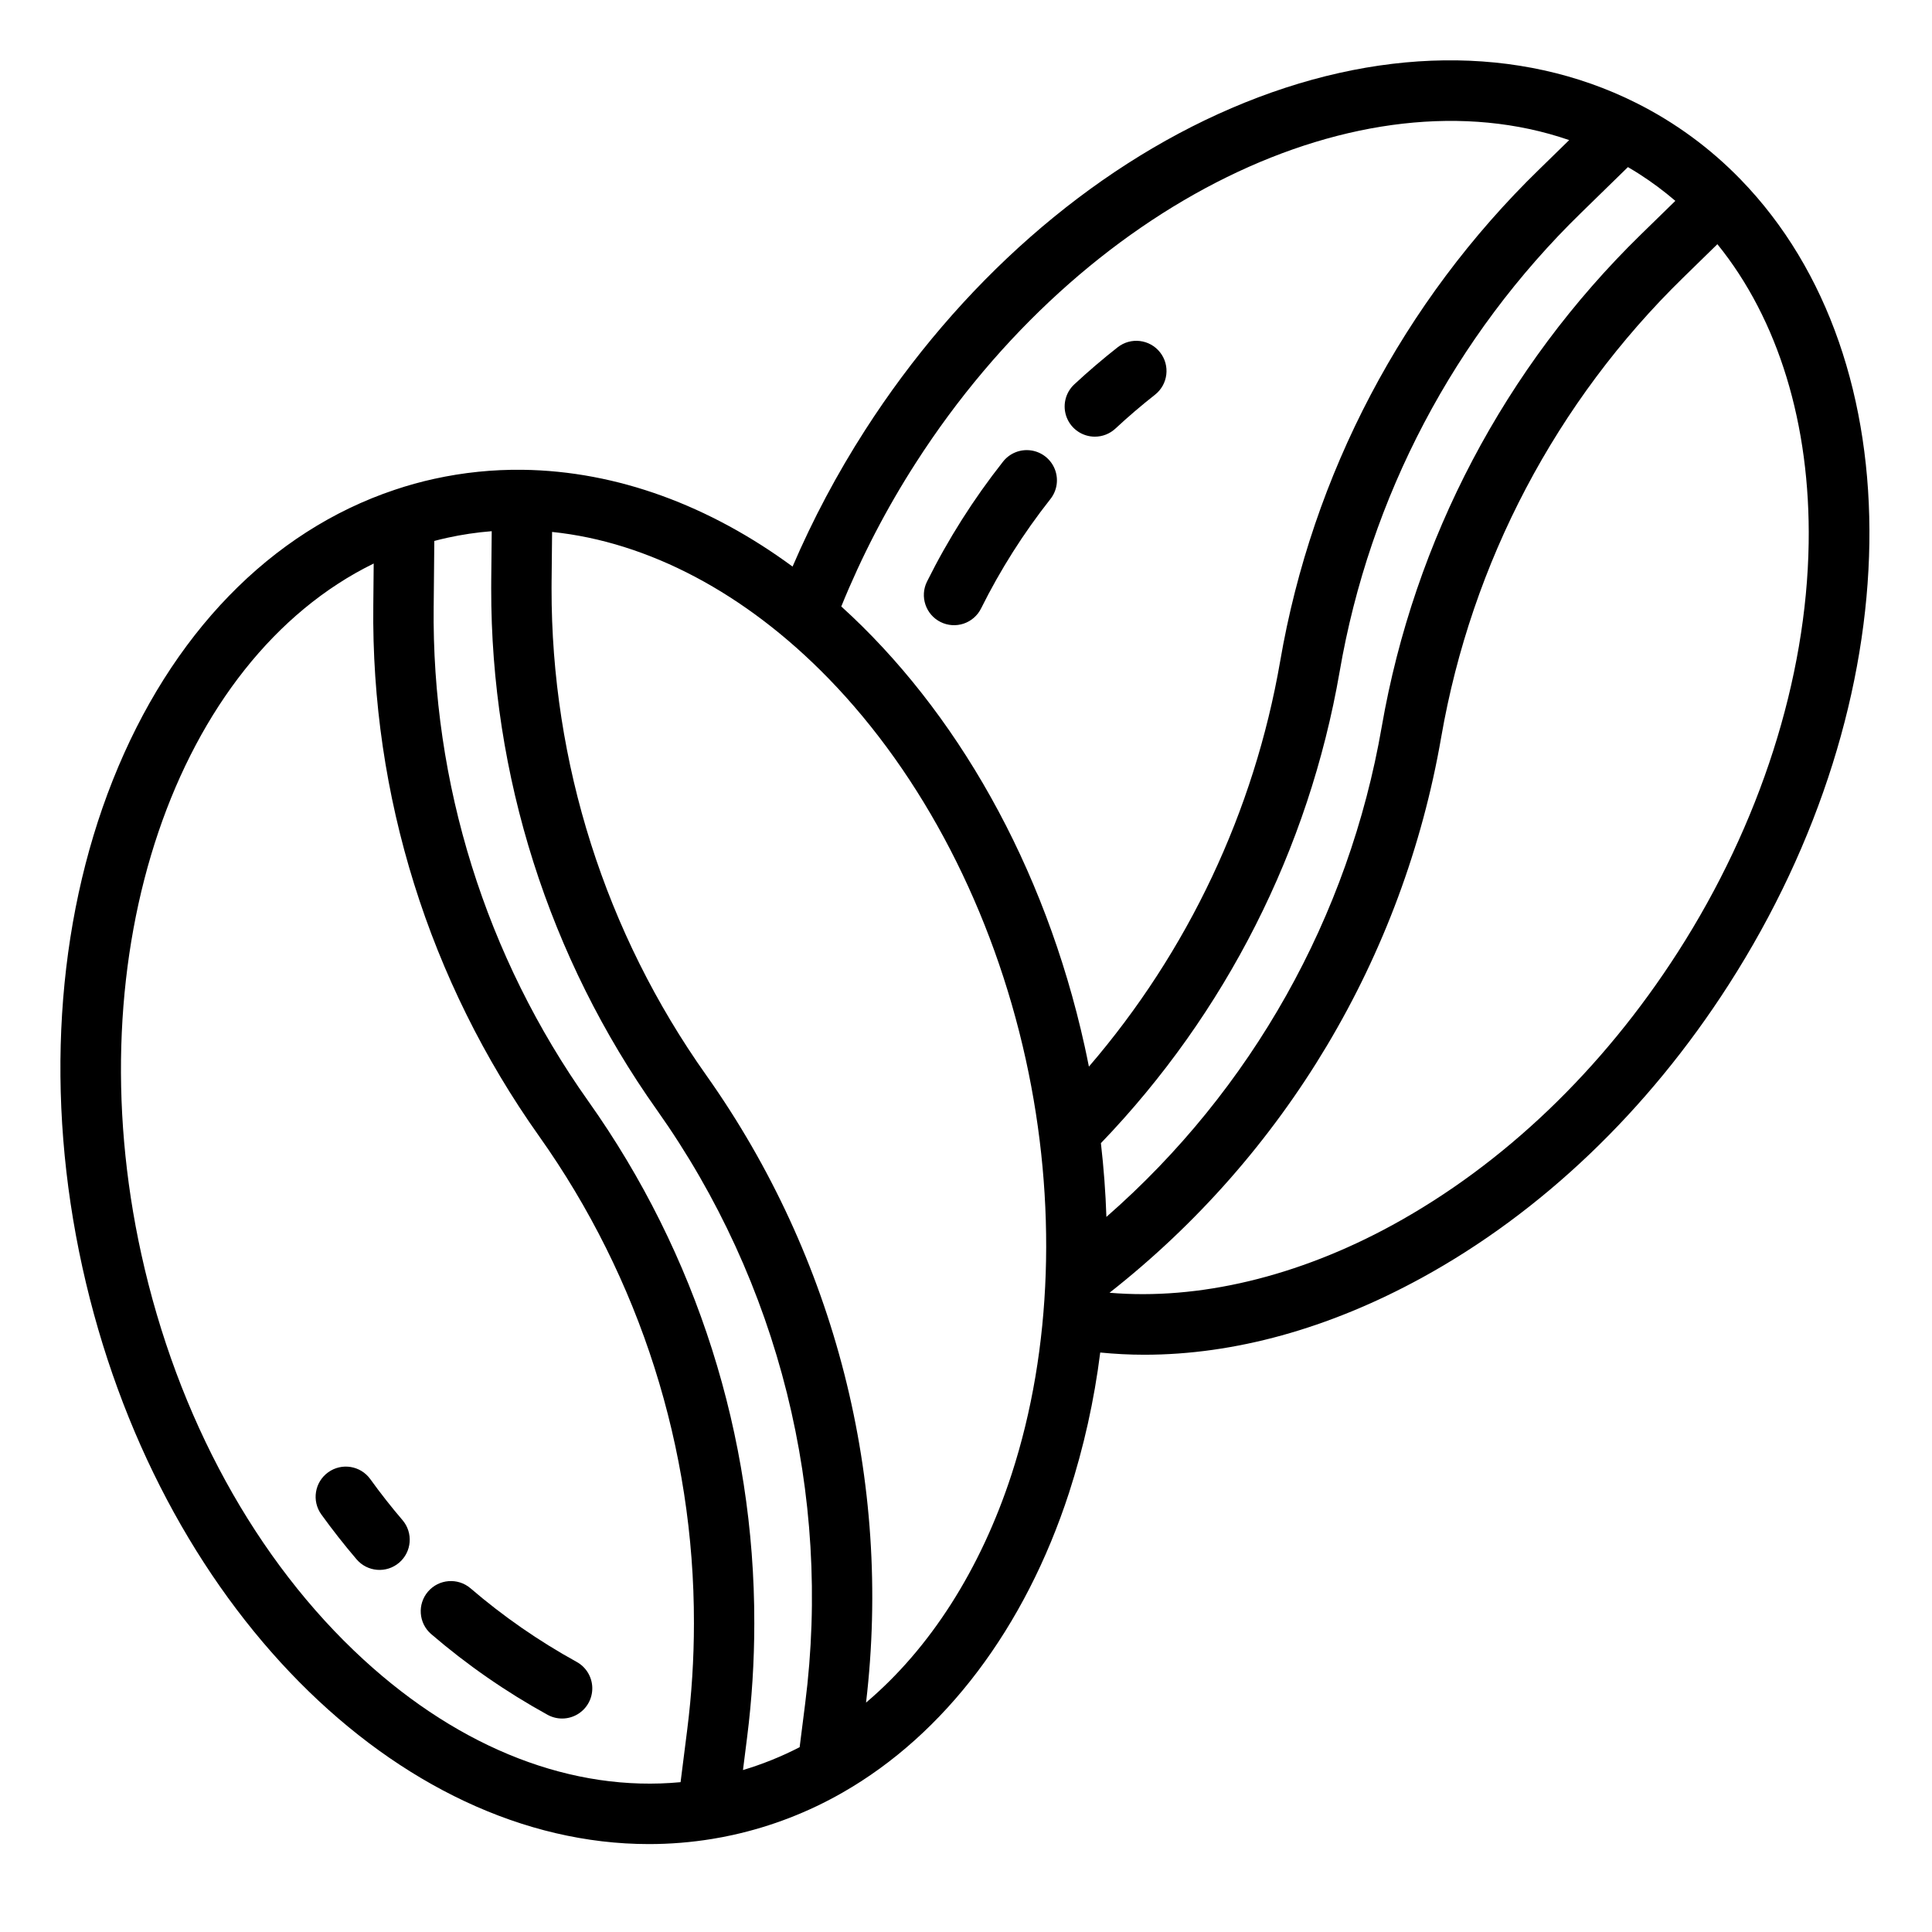
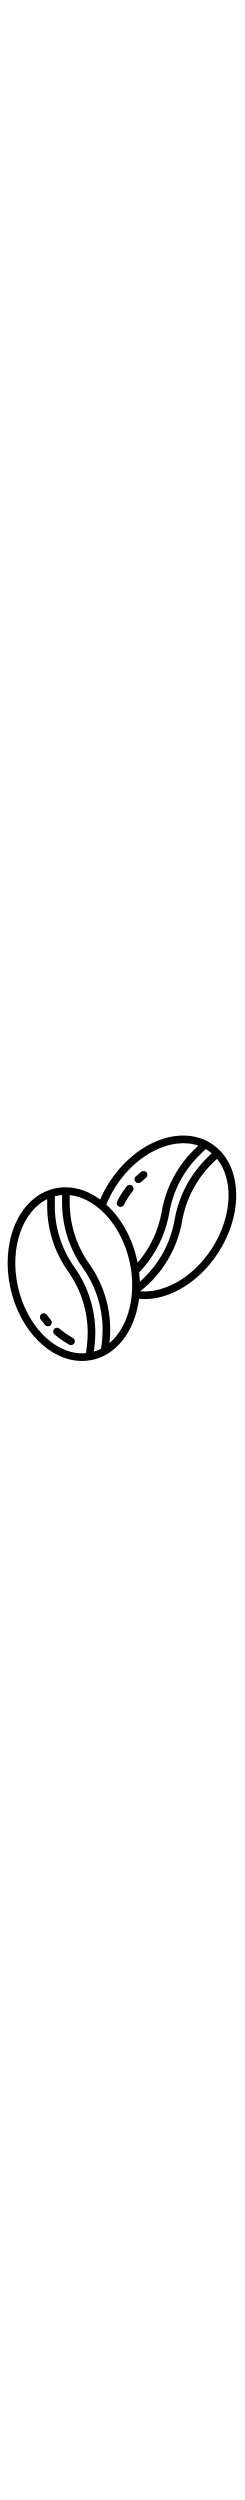
- <svg xmlns="http://www.w3.org/2000/svg" height="512" viewBox="0 0 512 512" width="512">
+ <svg xmlns="http://www.w3.org/2000/svg" height="512" viewBox="0 0 512 512" width="50">
  <g id="out_line" data-name="out line">
    <path d="m171.961 488.7a103.659 103.659 0 0 0 16.835-1.374c1.786-.289 3.622-.641 5.442-1.045a103.262 103.262 0 0 0 29.062-11.235c27.053-15.451 48.362-43.658 60-79.425a203.035 203.035 0 0 0 8.271-37.188c3.857.377 7.749.587 11.679.587 23.832 0 48.867-6.891 73.462-20.345 31.792-17.391 59.943-44.268 81.409-77.725 48.517-75.59 49.844-165.336 3.163-213.389a102.388 102.388 0 0 0 -27.647-20.271c-30.955-15.531-69.063-15.041-107.3 1.377-37.676 16.175-72.165 46.5-97.116 85.382a248.086 248.086 0 0 0 -19.182 36.1c-21.863-16.077-46.4-25.332-71.548-25.649a103.012 103.012 0 0 0 -23.426 2.4 99.866 99.866 0 0 0 -10.449 2.9c-32.844 10.973-59.388 38.318-74.741 77-15.13 38.1-17.984 83.936-8.039 129.051 19.678 89.315 83.6 152.849 150.125 152.849zm283.166-423.988c16.139 19.931 24.679 47.725 24.189 79.247-.556 35.916-12.866 74.4-34.66 108.351-20.024 31.209-46.174 56.22-75.622 72.329-25.084 13.721-51.387 19.966-75 17.955a239.052 239.052 0 0 0 87.91-147.286 223.685 223.685 0 0 1 64.1-121.724zm-36.019-8.412 12.308-12.017c1 .589 2.006 1.194 3 1.827a86.547 86.547 0 0 1 9.568 7.122l-9.118 8.9a239.671 239.671 0 0 0 -68.688 130.438 223.059 223.059 0 0 1 -72.97 129.923q-.324-9.708-1.457-19.543a239.189 239.189 0 0 0 63.261-124.921 222.3 222.3 0 0 1 64.096-121.729zm-176.424 66.39c44.258-68.972 118.056-104.59 173.164-85.564l-7.917 7.73a238.192 238.192 0 0 0 -68.683 130.435 223.076 223.076 0 0 1 -50.677 107.374c-.353-1.778-.718-3.557-1.11-5.336-10.605-48.132-34.258-89.2-64.513-116.609a231.16 231.16 0 0 1 19.736-38.03zm-96.5 30.979.126-12.7c25.508 2.634 51.226 16.2 73.215 38.786 25.055 25.741 43.634 61.617 52.316 101.018 8.334 37.836 7 76.866-3.749 109.9-8.229 25.281-21.66 46.215-38.582 60.535a239.064 239.064 0 0 0 -42.32-166.226 222.415 222.415 0 0 1 -41.021-129.062c0-.746 0-1.483.01-2.251zm-31.25 6.887.163-17.2c1.129-.3 2.263-.579 3.405-.83a86.949 86.949 0 0 1 11.809-1.755l-.126 12.722c-.011.814-.011 1.616-.011 2.43a238.328 238.328 0 0 0 43.956 138.3 223.134 223.134 0 0 1 39.247 157.239l-1.463 11.561a87.312 87.312 0 0 1 -15.017 6.057l1.1-8.719a240.977 240.977 0 0 0 1.9-30.155 238.346 238.346 0 0 0 -43.957-138.334 222.252 222.252 0 0 1 -41.011-131.316zm-15.9-11.219-.105 11.063a238.158 238.158 0 0 0 43.947 140.71 222.434 222.434 0 0 1 41.024 129.09 224.921 224.921 0 0 1 -1.776 28.146l-1.764 13.947c-28.477 2.7-58.094-8.694-84.035-32.5-28.455-26.115-49.359-64.251-58.862-107.384-17.643-80.027 9.193-157.444 61.571-183.072z" />
    <path d="m290.149 115.721a7.973 7.973 0 0 0 5.447-2.142c3.356-3.122 6.884-6.14 10.486-8.97a8 8 0 1 0 -9.887-12.58c-3.948 3.1-7.816 6.411-11.5 9.834a8 8 0 0 0 5.45 13.858z" />
    <path d="m249.27 164.845a7.994 7.994 0 0 0 10.724-3.6 166.483 166.483 0 0 1 18.325-28.927 8 8 0 1 0 -12.56-9.91 182.321 182.321 0 0 0 -20.091 31.714 8 8 0 0 0 3.602 10.723z" />
    <path d="m94.5 413.242a8 8 0 0 0 12.162-10.4c-2.979-3.485-5.849-7.136-8.525-10.852a8 8 0 0 0 -12.983 9.352c2.939 4.076 6.083 8.079 9.346 11.9z" />
    <path d="m114.237 433.024a182.34 182.34 0 0 0 30.847 21.4 8 8 0 1 0 7.715-14.017 166.344 166.344 0 0 1 -28.136-19.517 8 8 0 0 0 -10.426 12.136z" />
  </g>
</svg>
